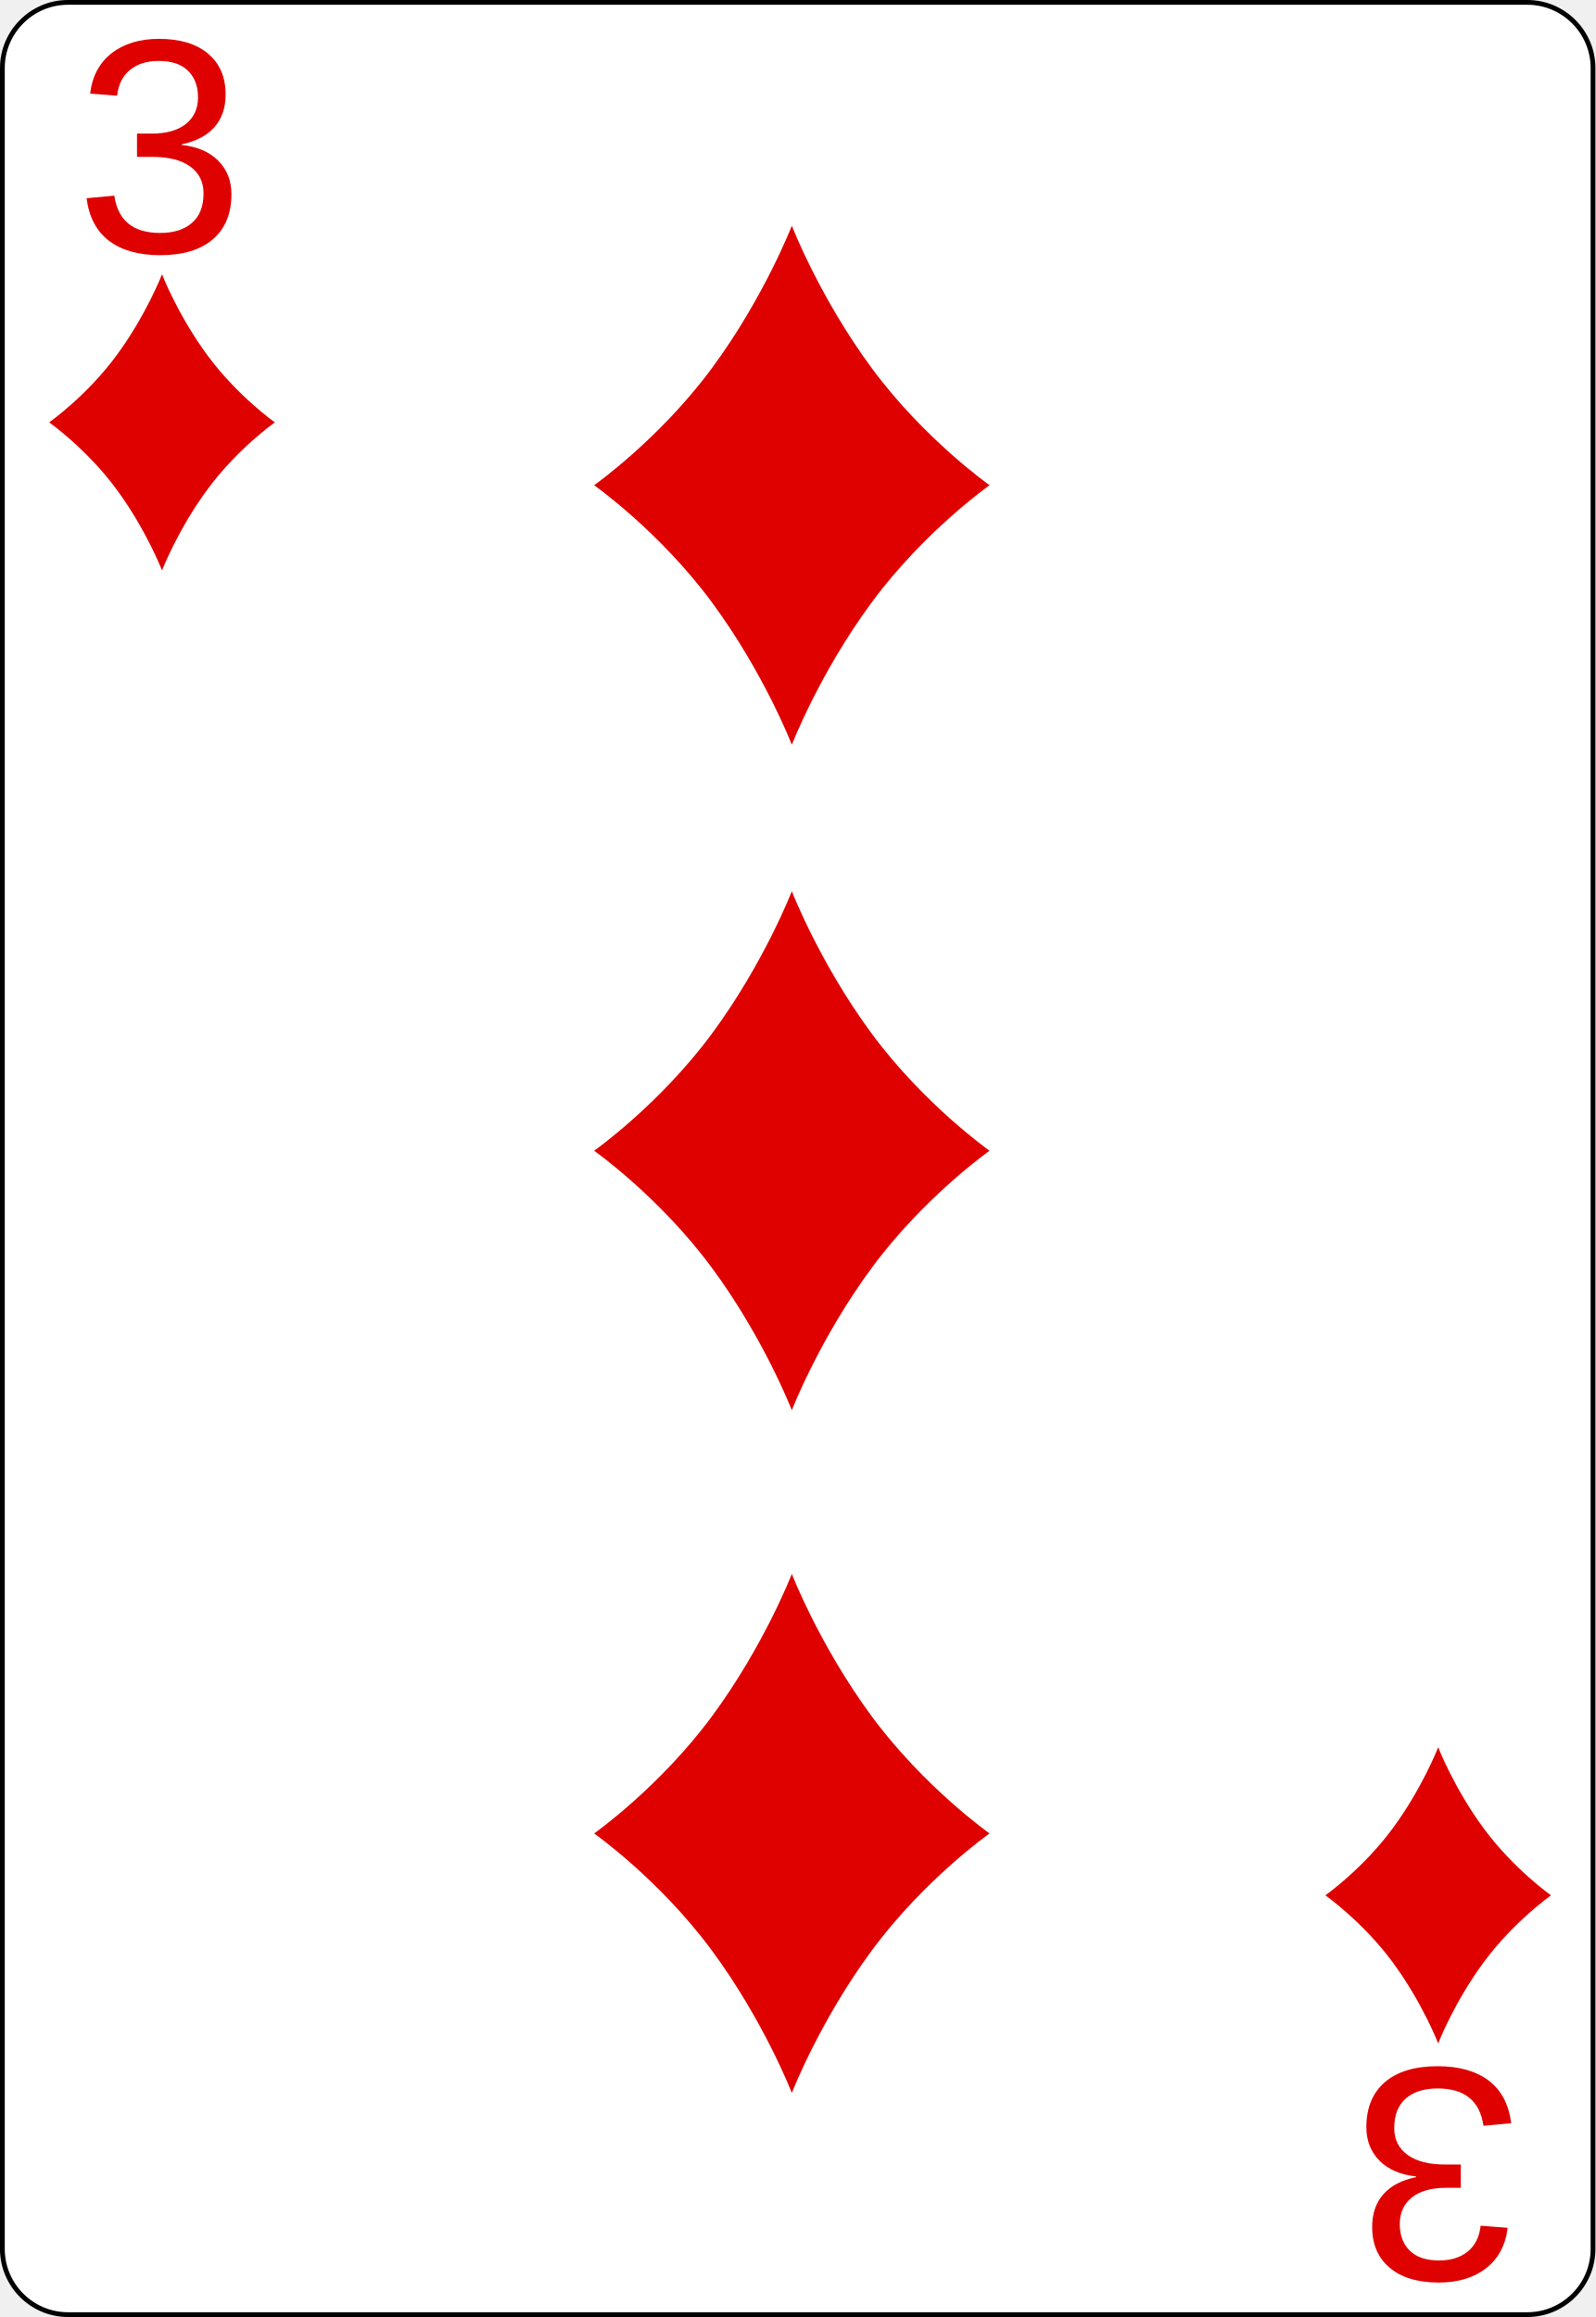
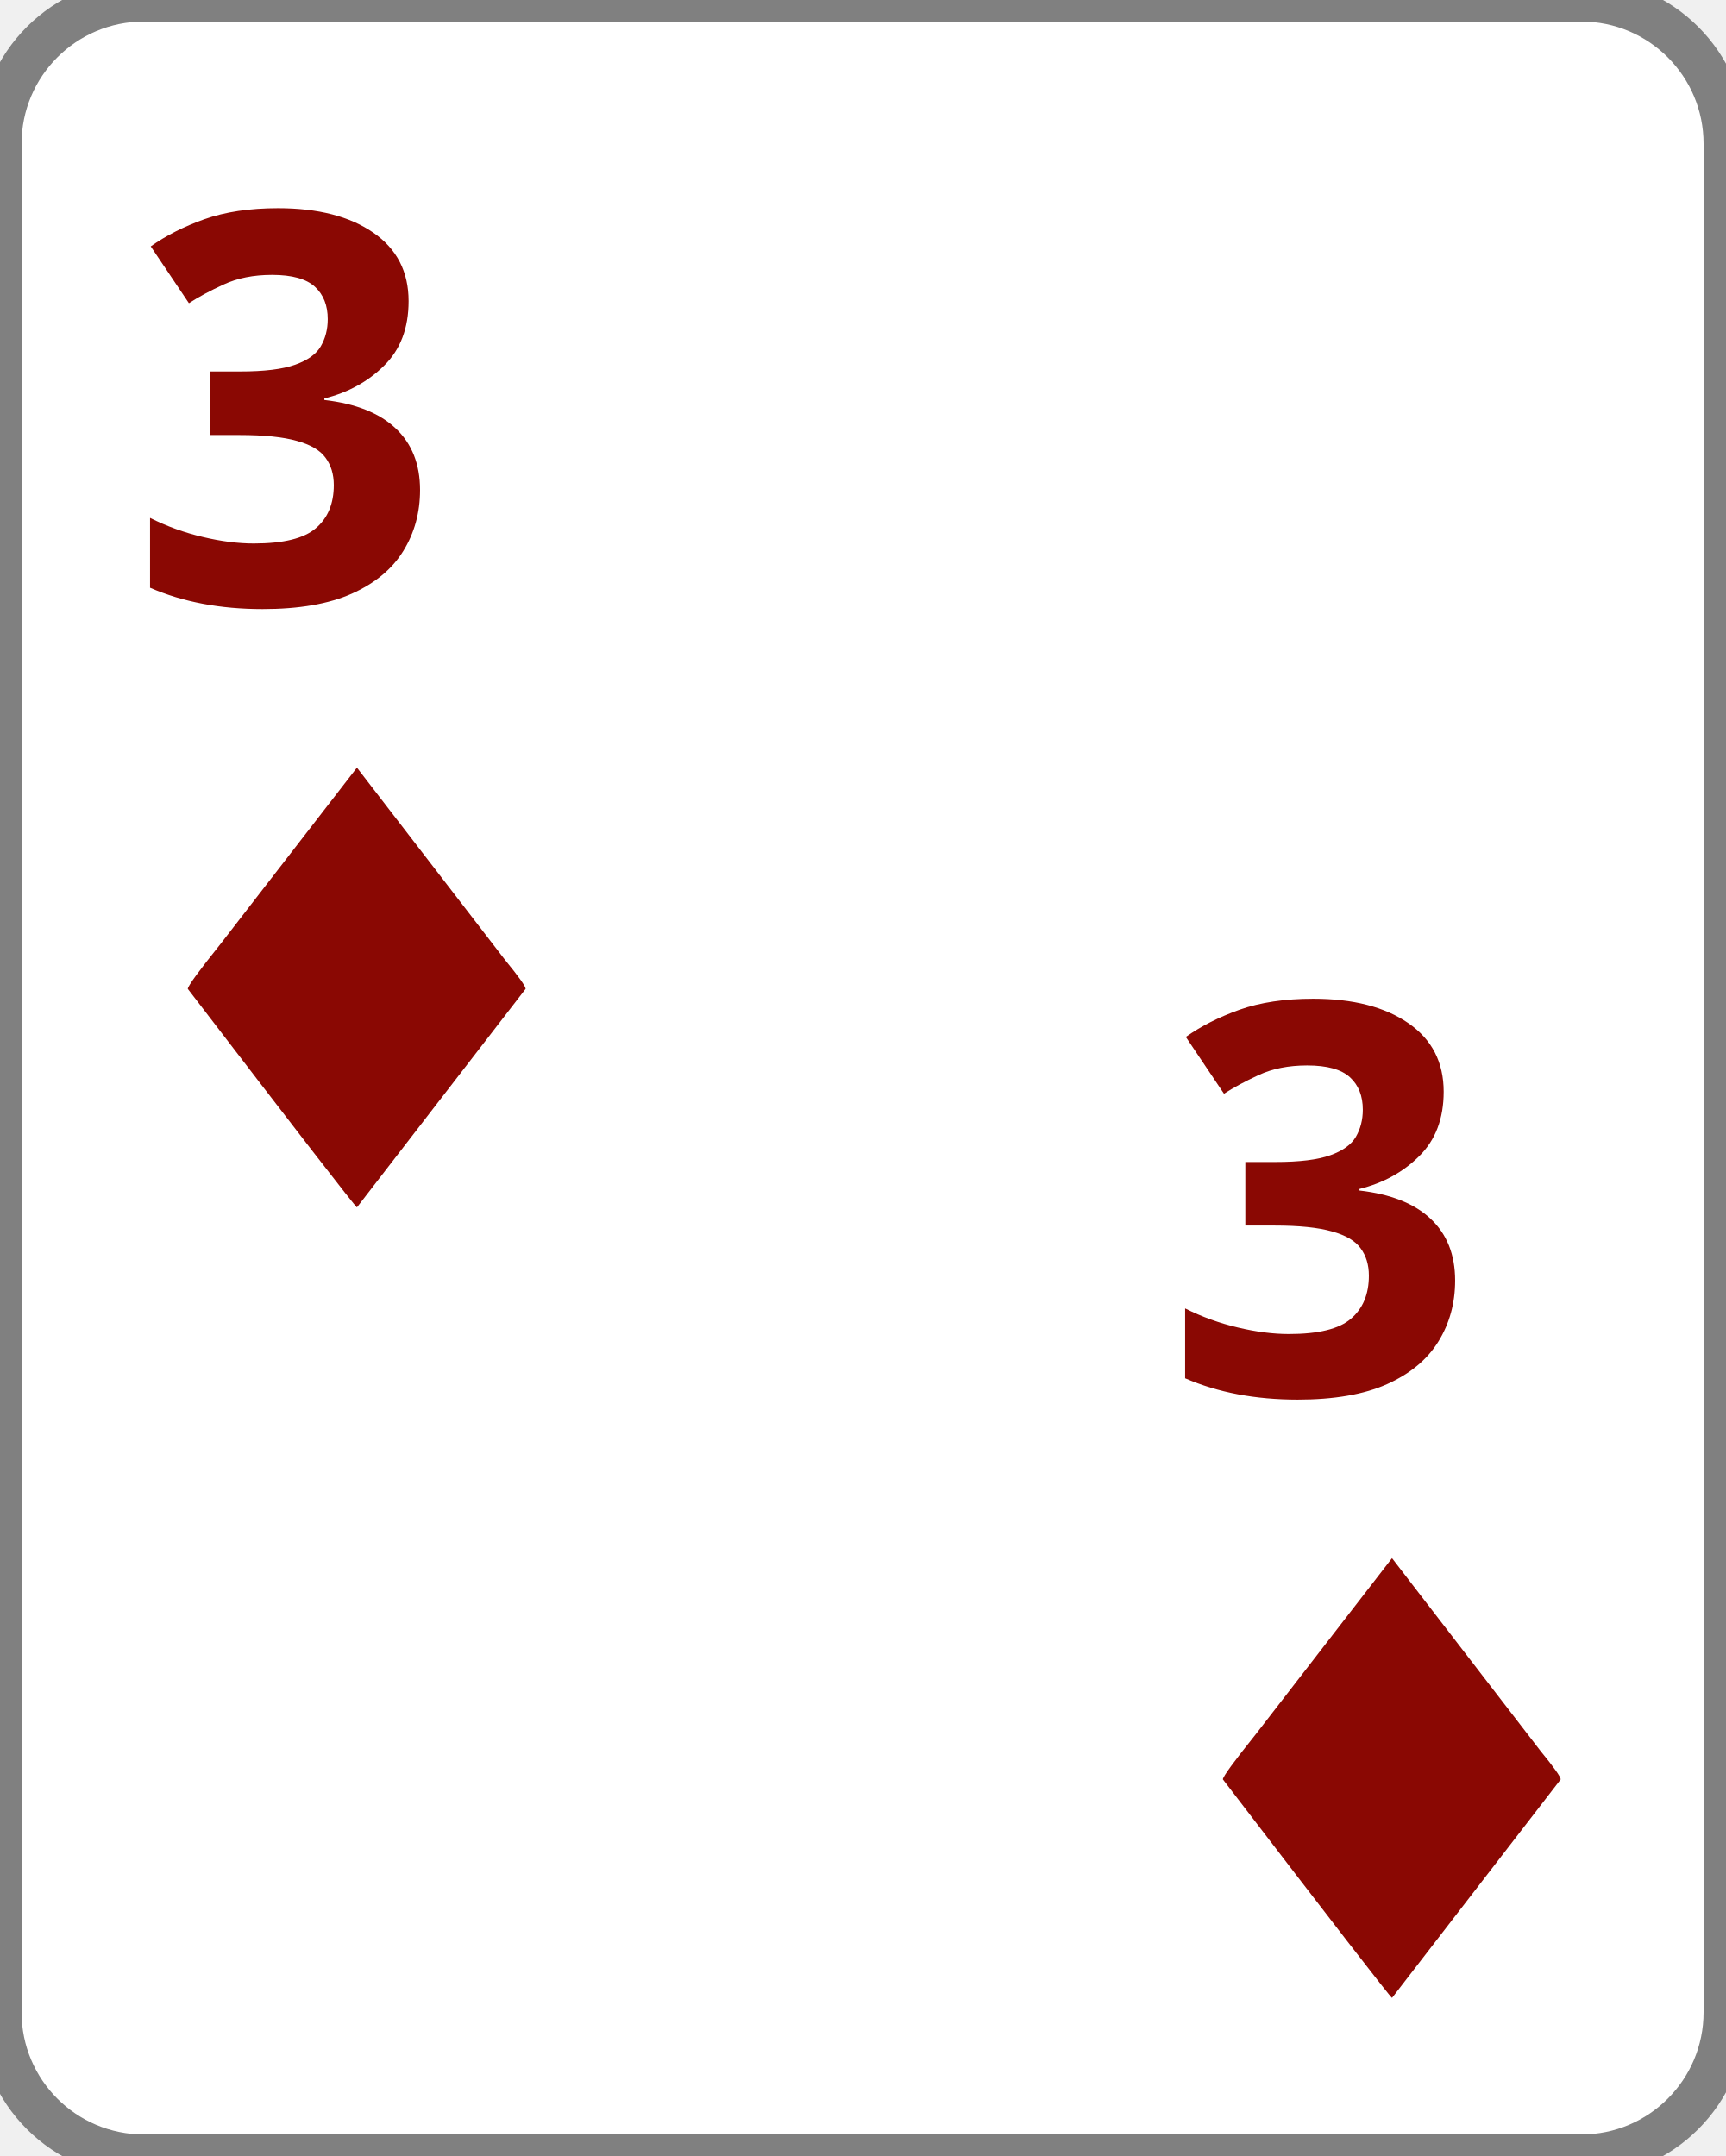
- <svg xmlns="http://www.w3.org/2000/svg" xmlns:xlink="http://www.w3.org/1999/xlink" width="167.087pt" height="242.667pt" viewBox="0 0 167.087 242.667" xml:space="preserve" id="svg2" version="1.1">
-   <defs id="defs41">
-     <radialGradient xlink:href="#linearGradient3773" id="radialGradient3781" cx="-0.158" cy="-8.835" fx="-0.158" fy="-8.835" r="8" gradientTransform="matrix(-1.584269,-0.02349808,0.03071979,-2.477574,-0.2485638,-26.71351)" gradientUnits="userSpaceOnUse" />
-     <linearGradient id="linearGradient3773">
-       <stop style="stop-color:#000000;stop-opacity:1;" offset="0" id="stop3775" />
-       <stop style="stop-color:#000000;stop-opacity:0.649;" offset="1" id="stop3777" />
-     </linearGradient>
-     <radialGradient xlink:href="#linearGradient3773" id="radialGradient3957" cx="-0.158" cy="-8.835" fx="-0.158" fy="-8.835" r="8" gradientTransform="matrix(-1.584269,-0.02349808,0.03071979,-2.477574,-0.2485638,-26.71351)" gradientUnits="userSpaceOnUse" />
-     <linearGradient id="linearGradient3959">
-       <stop style="stop-color:#000000;stop-opacity:1;" offset="0" id="stop3961" />
-       <stop style="stop-color:#000000;stop-opacity:0.649;" offset="1" id="stop3963" />
-     </linearGradient>
-     <radialGradient r="81.903" fy="509.476" fx="168.025" cy="509.476" cx="168.025" gradientTransform="matrix(1.25656,-0.7774064,0.3366382,0.5361257,-221.2021,359.2426)" gradientUnits="userSpaceOnUse" id="radialGradient3975" xlink:href="#linearGradient3784-4" />
-     <linearGradient id="linearGradient3784-4">
-       <stop style="stop-color:#ffffff;stop-opacity:0.435;" offset="0" id="stop3786-8" />
-       <stop style="stop-color:#000000;stop-opacity:0;" offset="1" id="stop3788-6" />
-     </linearGradient>
-     <radialGradient xlink:href="#linearGradient3784-4-5" id="radialGradient3929" gradientUnits="userSpaceOnUse" gradientTransform="matrix(1.25656,-0.7774064,0.3366382,0.5361257,-221.2021,359.2426)" cx="168.025" cy="509.476" fx="168.025" fy="509.476" r="81.903" />
-     <linearGradient id="linearGradient3784-4-5">
-       <stop style="stop-color:#ffffff;stop-opacity:0.489;" offset="0" id="stop3786-8-0" />
-       <stop style="stop-color:#000000;stop-opacity:0;" offset="1" id="stop3788-6-3" />
-     </linearGradient>
-     <radialGradient xlink:href="#linearGradient3784-4-1" id="radialGradient3927" gradientUnits="userSpaceOnUse" gradientTransform="matrix(1.25656,-0.7774064,0.3366382,0.5361257,-221.2021,359.2426)" cx="168.025" cy="509.476" fx="168.025" fy="509.476" r="81.903" />
-     <linearGradient id="linearGradient3784-4-1">
-       <stop style="stop-color:#ffffff;stop-opacity:0.237;" offset="0" id="stop3786-8-03" />
-       <stop style="stop-color:#000000;stop-opacity:0;" offset="1" id="stop3788-6-6" />
-     </linearGradient>
-     <linearGradient id="linearGradient3768">
-       <stop style="stop-color:#df0000;stop-opacity:1;" offset="0" id="stop3770" />
-       <stop style="stop-color:#df0000;stop-opacity:0.672;" offset="1" id="stop3772" />
-     </linearGradient>
-     <linearGradient id="linearGradient3784-4-6">
-       <stop style="stop-color:#ffffff;stop-opacity:0.313;" offset="0" id="stop3786-8-8" />
-       <stop style="stop-color:#000000;stop-opacity:0;" offset="1" id="stop3788-6-8" />
-     </linearGradient>
-     <radialGradient r="81.903" fy="492.632" fx="159.354" cy="492.632" cx="159.354" gradientTransform="matrix(1.089478,-0.715138,0.4464527,0.6562658,-244.9333,290.9185)" gradientUnits="userSpaceOnUse" id="radialGradient4013-8" xlink:href="#linearGradient3784-4-2" />
-     <linearGradient id="linearGradient3784-4-2">
-       <stop style="stop-color:#ffffff;stop-opacity:0.29;" offset="0" id="stop3786-8-1" />
-       <stop style="stop-color:#000000;stop-opacity:0;" offset="1" id="stop3788-6-5" />
-     </linearGradient>
-     <linearGradient id="linearGradient2984">
-       <stop style="stop-color:#df0000;stop-opacity:1;" offset="0" id="stop2986" />
-       <stop style="stop-color:#df0000;stop-opacity:0.641;" offset="1" id="stop2988" />
-     </linearGradient>
-     <linearGradient id="linearGradient3784-4-4">
-       <stop style="stop-color:#ffffff;stop-opacity:0.435;" offset="0" id="stop3786-8-8-2" />
-       <stop style="stop-color:#000000;stop-opacity:0;" offset="1" id="stop3788-6-1" />
-     </linearGradient>
-     <radialGradient r="81.903" fy="511.223" fx="171.487" cy="511.223" cx="171.487" gradientTransform="matrix(1.152989,-0.6739155,0.3948202,0.6754904,-233.6326,270.4008)" gradientUnits="userSpaceOnUse" id="radialGradient3100" xlink:href="#linearGradient3784-4-4" />
-     <radialGradient xlink:href="#linearGradient2984" id="radialGradient3137" gradientUnits="userSpaceOnUse" gradientTransform="matrix(-1.122416,0.00551393,-0.00908973,-1.85031,-0.0293938,-10.2277)" cx="1.6632675e-13" cy="-3.234" fx="1.6632675e-13" fy="-3.234" r="8" />
-   </defs>
-   <g id="Layer_x0020_1" style="fill-rule:nonzero;clip-rule:nonzero;stroke:#000000;stroke-miterlimit:4;">
-     <path style="fill:#FFFFFF;stroke-width:0.5;" d="M166.837,235.548c0,3.777-3.087,6.869-6.871,6.869H7.111c-3.775,0-6.861-3.092-6.861-6.869V7.12C0.25,3.343,3.336,0.25,7.111,0.25h152.855    c3.784,0,6.871,3.093,6.871,6.87v228.428z" id="path5" />
-     <g style="stroke:none;" id="g7">
-       <g id="g9">
- 				
- 			</g>
-     </g>
-     <g id="g15">
- 			
- 		</g>
-     <g id="g19">
- 			
- 		</g>
-     <g style="stroke:none;" id="g23">
-       <g id="g25">
- 				
- 			</g>
-     </g>
-     <g style="stroke:none;" id="g31">
-       <g id="g33">
- 				
- 			</g>
-     </g>
-   </g>
-   <text xml:space="preserve" style="font-size:32px;font-style:normal;font-weight:normal;line-height:125%;letter-spacing:0px;word-spacing:0px;fill:#df0000;fill-opacity:1;stroke:none;font-family:Bitstream Vera Sans" x="7.846" y="26.413" id="text3788">
-     <tspan id="tspan3790" x="7.846" y="26.413" style="font-style:normal;font-variant:normal;font-weight:normal;font-stretch:normal;fill:#df0000;fill-opacity:1;font-family:Arial;-inkscape-font-specification:Arial">3</tspan>
-   </text>
-   <text xml:space="preserve" style="font-size:32px;font-style:normal;font-weight:normal;line-height:125%;letter-spacing:0px;word-spacing:0px;fill:#df0000;fill-opacity:1;stroke:none;font-family:Bitstream Vera Sans" x="-159.488" y="-216.715" id="text3788-4" transform="scale(-1,-1)">
-     <tspan id="tspan3790-3" x="-159.488" y="-216.715" style="font-style:normal;font-variant:normal;font-weight:normal;font-stretch:normal;fill:#df0000;fill-opacity:1;font-family:Arial;-inkscape-font-specification:Arial">3</tspan>
-   </text>
-   <g transform="matrix(1.476906,0,0,1.476906,16.9681,44.23616)" id="layer1-2-6">
-     <path style="fill:#df0000" id="dl-6" d="M 3.243,-4.725 C 1.126,-7.589 0,-10.5 0,-10.5 c 0,0 -1.126,2.911 -3.243,5.775 C -5.361,-1.862 -8,0 -8,0 -8,0 -5.361,1.861 -3.243,4.726 -1.126,7.589 0,10.5 0,10.5 0,10.5 1.126,7.589 3.243,4.726 5.361,1.861 8,0 8,0 8,0 5.361,-1.862 3.243,-4.725 z" />
-   </g>
-   <g transform="matrix(1.476906,0,0,1.476906,150.6209,198.5035)" id="layer1-2-6-4">
-     <path style="fill:#df0000" id="dl-6-9" d="M 3.243,-4.725 C 1.126,-7.589 0,-10.5 0,-10.5 c 0,0 -1.126,2.911 -3.243,5.775 C -5.361,-1.862 -8,0 -8,0 -8,0 -5.361,1.861 -3.243,4.726 -1.126,7.589 0,10.5 0,10.5 0,10.5 1.126,7.589 3.243,4.726 5.361,1.861 8,0 8,0 8,0 5.361,-1.862 3.243,-4.725 z" />
-   </g>
-   <g transform="matrix(2.588291,0,0,2.588291,82.92873,192.0219)" id="layer1-2-6-8">
-     <path style="fill:#df0000" id="dl-6-8" d="M 3.243,-4.725 C 1.126,-7.589 0,-10.5 0,-10.5 c 0,0 -1.126,2.911 -3.243,5.775 C -5.361,-1.862 -8,0 -8,0 -8,0 -5.361,1.861 -3.243,4.726 -1.126,7.589 0,10.5 0,10.5 0,10.5 1.126,7.589 3.243,4.726 5.361,1.861 8,0 8,0 8,0 5.361,-1.862 3.243,-4.725 z" />
-   </g>
-   <g transform="matrix(2.588291,0,0,2.588291,82.92873,50.81954)" id="layer1-2-6-8-2">
-     <path style="fill:#df0000" id="dl-6-8-6" d="M 3.243,-4.725 C 1.126,-7.589 0,-10.5 0,-10.5 c 0,0 -1.126,2.911 -3.243,5.775 C -5.361,-1.862 -8,0 -8,0 -8,0 -5.361,1.861 -3.243,4.726 -1.126,7.589 0,10.5 0,10.5 0,10.5 1.126,7.589 3.243,4.726 5.361,1.861 8,0 8,0 8,0 5.361,-1.862 3.243,-4.725 z" />
-   </g>
-   <g transform="matrix(2.588291,0,0,2.588291,82.92873,120.5203)" id="layer1-2-6-8-2-8">
-     <path style="fill:#df0000" id="dl-6-8-6-8" d="M 3.243,-4.725 C 1.126,-7.589 0,-10.5 0,-10.5 c 0,0 -1.126,2.911 -3.243,5.775 C -5.361,-1.862 -8,0 -8,0 -8,0 -5.361,1.861 -3.243,4.726 -1.126,7.589 0,10.5 0,10.5 0,10.5 1.126,7.589 3.243,4.726 5.361,1.861 8,0 8,0 8,0 5.361,-1.862 3.243,-4.725 z" />
-   </g>
+ <svg xmlns="http://www.w3.org/2000/svg" baseProfile="tiny" height="150" version="1.2" width="120">
+   <defs />
+   <rect fill="white" height="150" rx="10" ry="10" stroke="gray" stroke-width="3" width="120" x="0" y="0" />
+   <text fill="#8a0803" font-family="Sans Serif" font-size="38px" font-weight="bold" x="9" y="42">3</text>
+   <text fill="#8a0803" font-family="Sans Serif" font-size="42px" font-weight="bold" x="6" y="84">♦</text>
+   <text fill="#8a0803" font-family="Sans Serif" font-size="38px" font-weight="bold" x="81" y="97">3</text>
+   <text fill="#8a0803" font-family="Sans Serif" font-size="42px" font-weight="bold" x="78" y="139">♦</text>
</svg>
